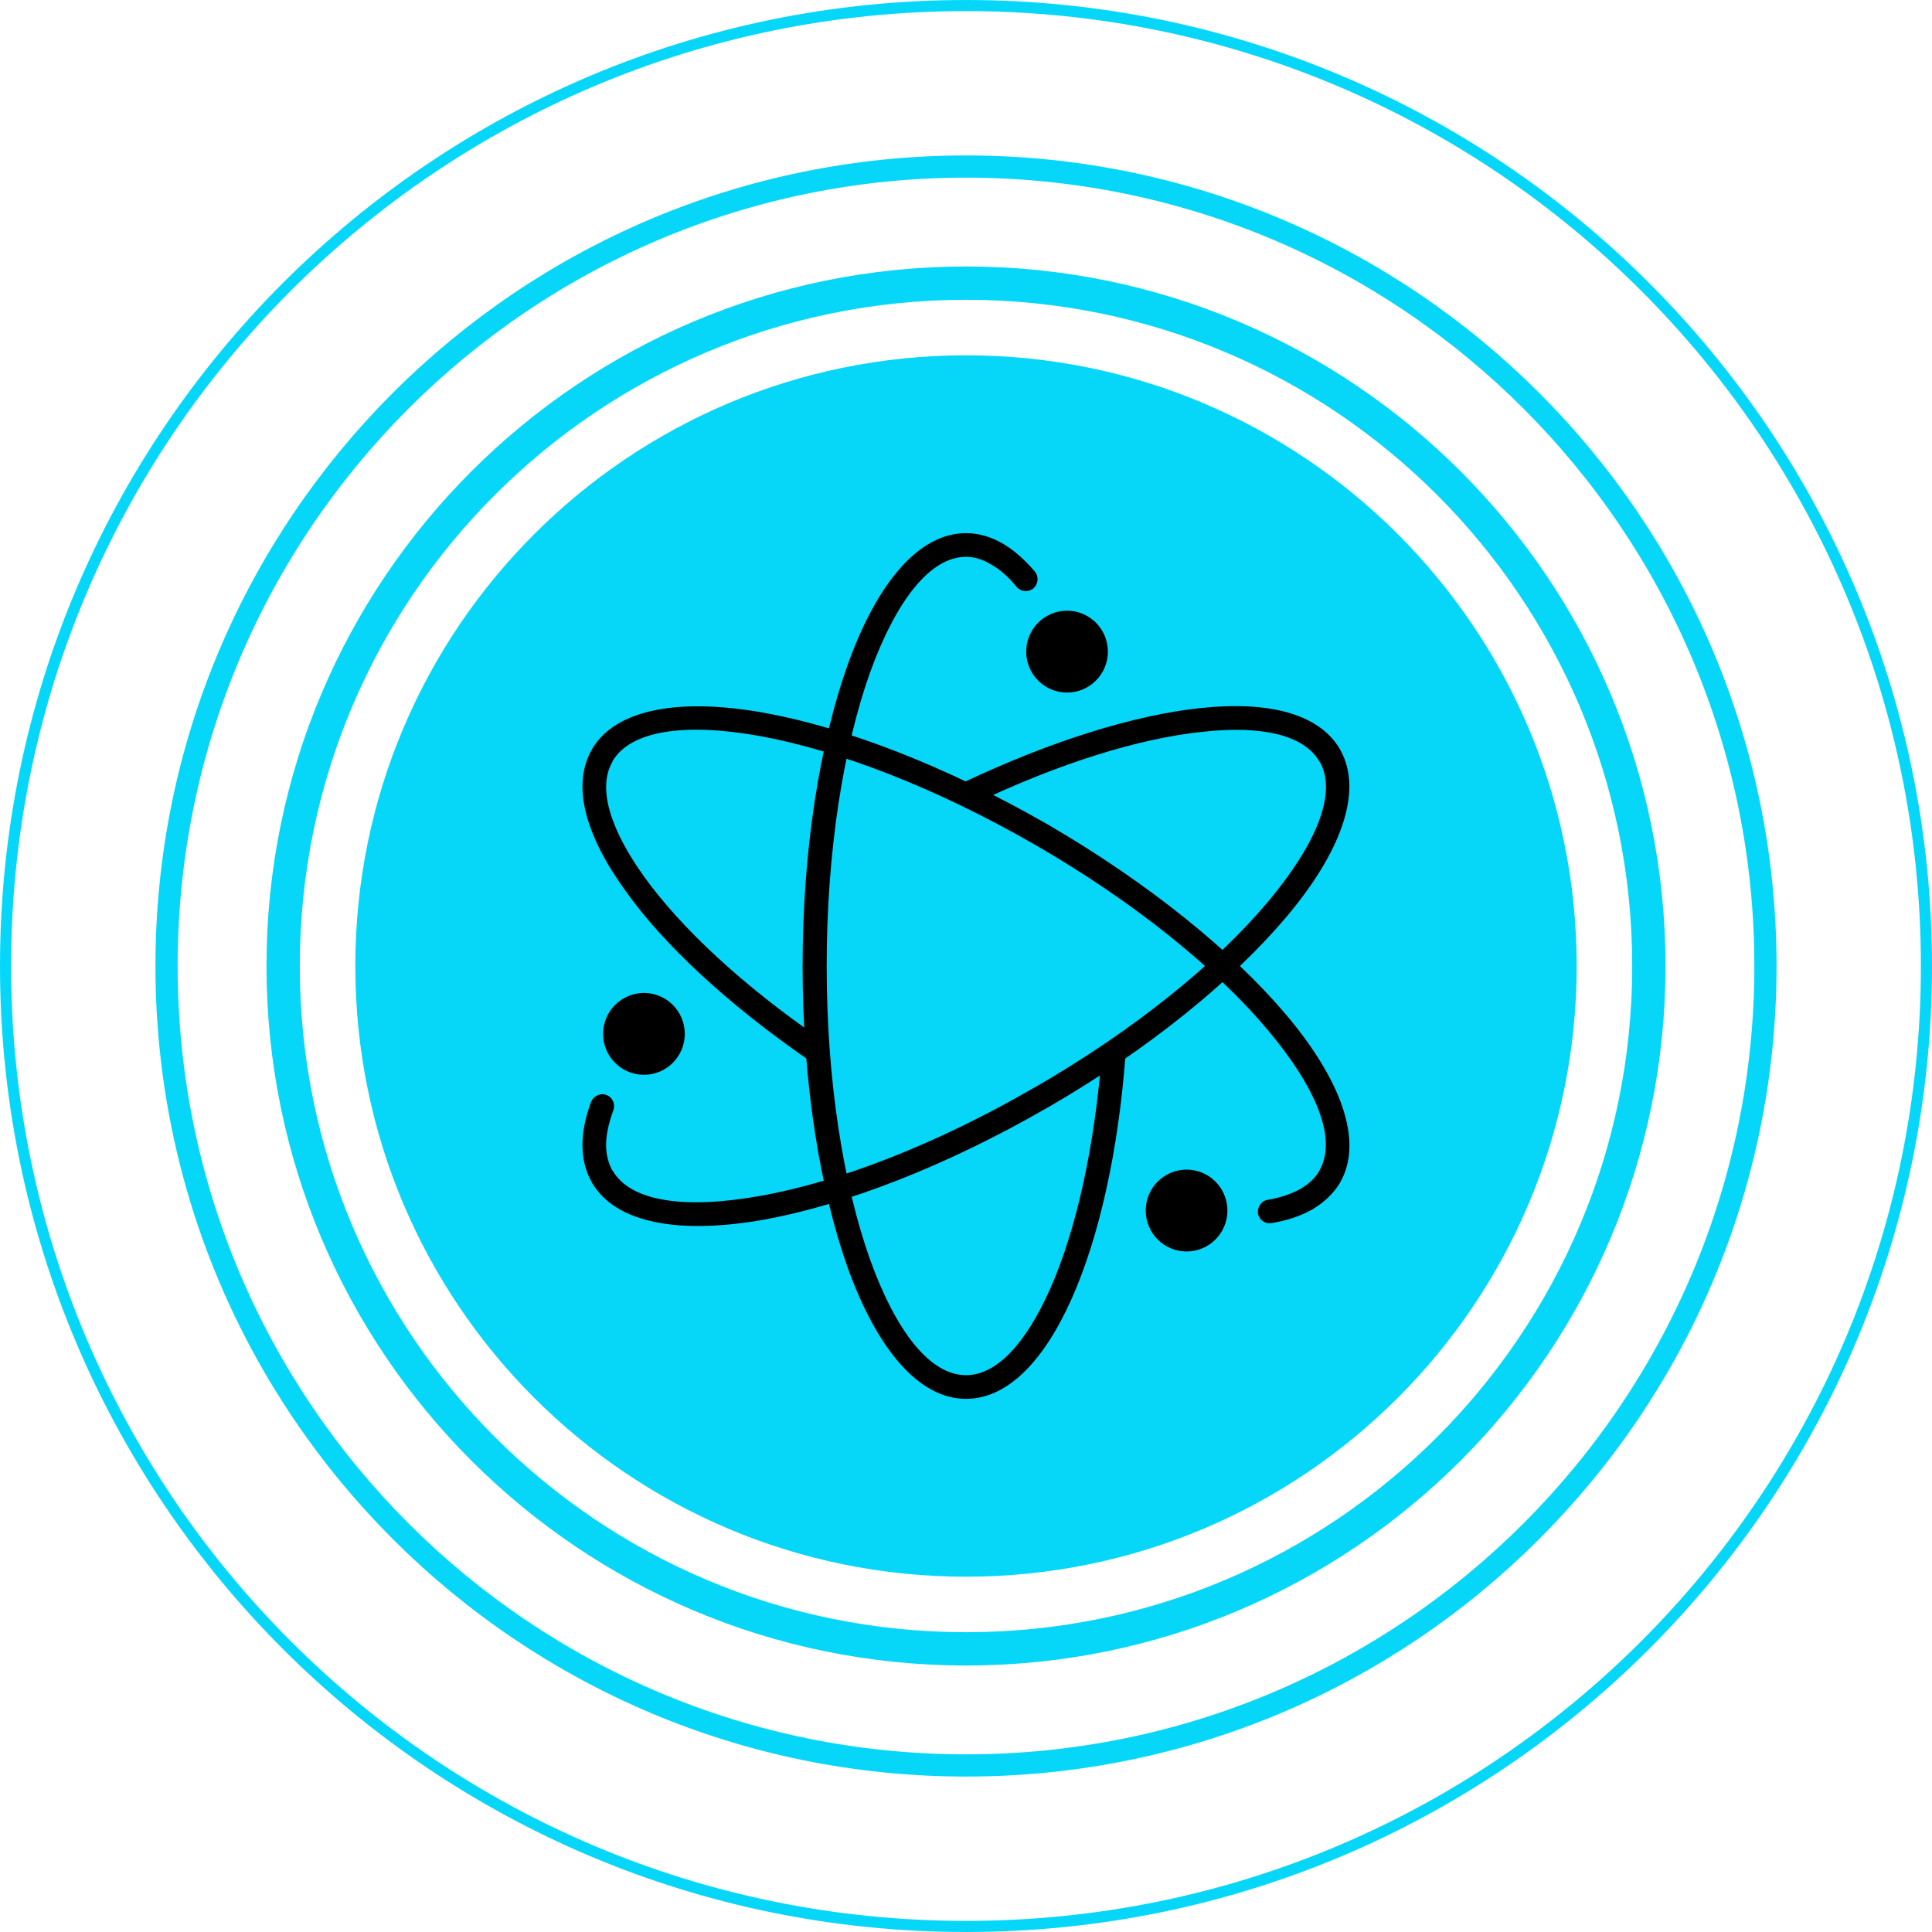
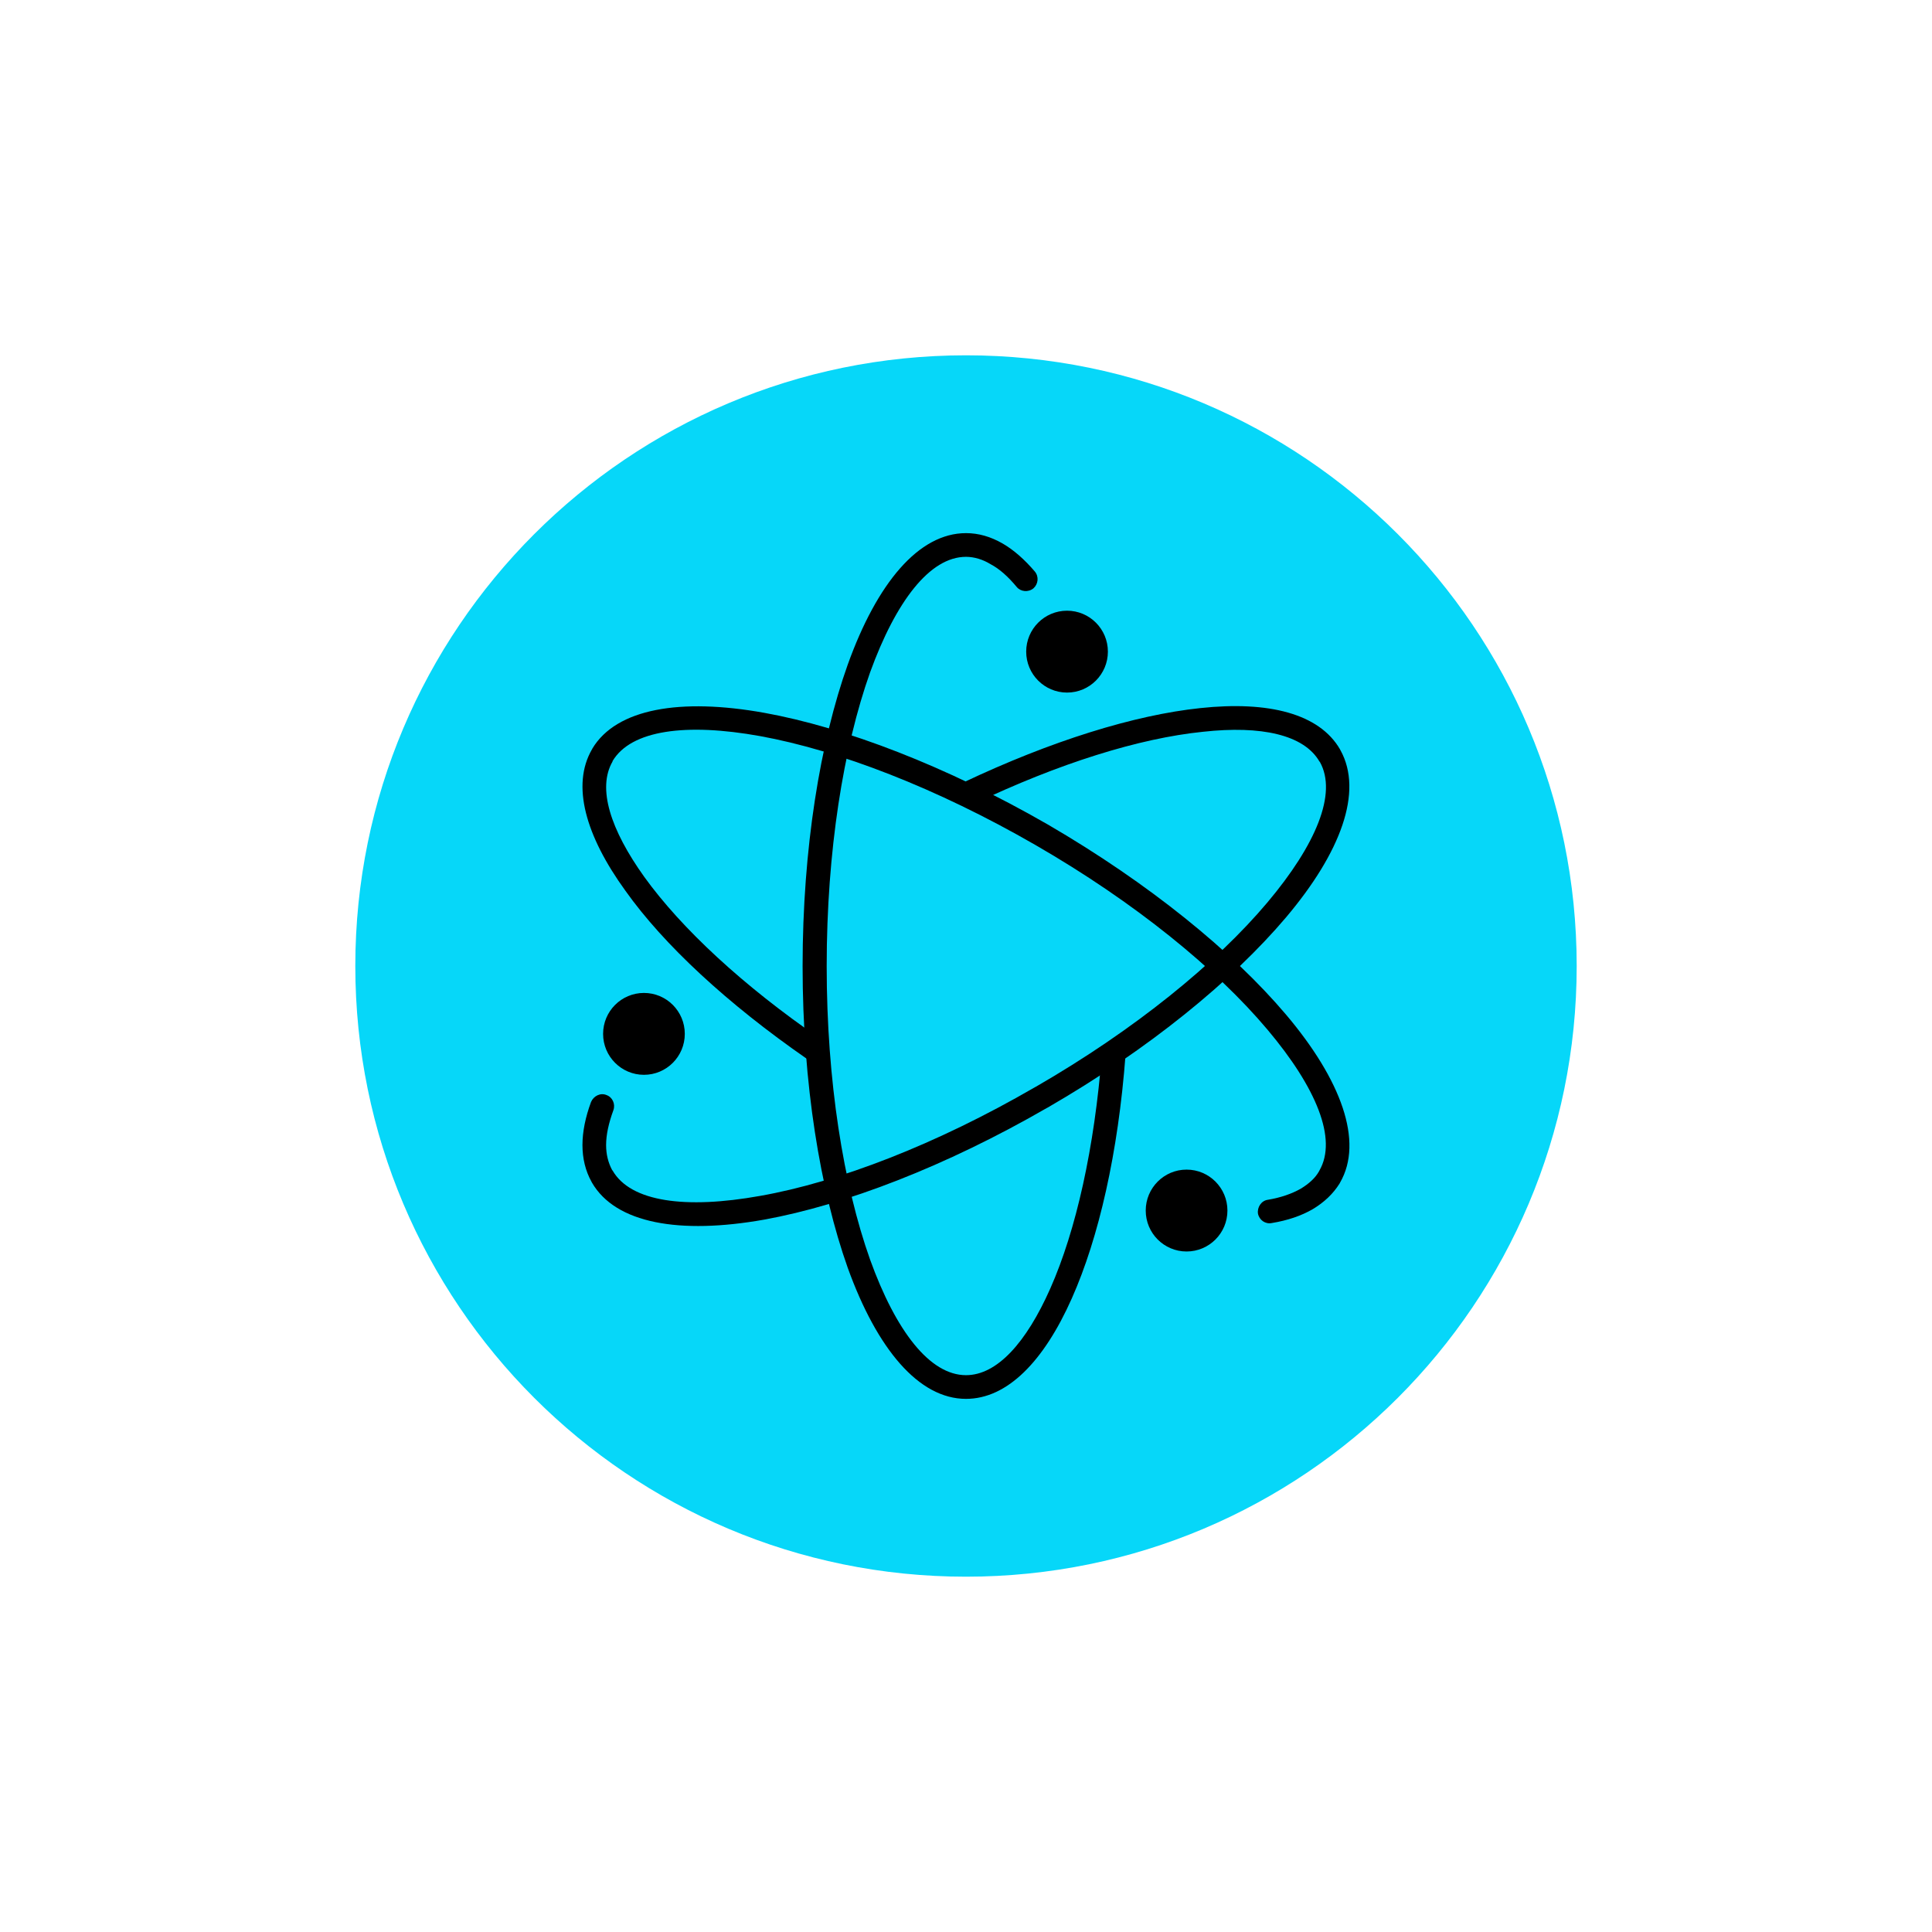
<svg xmlns="http://www.w3.org/2000/svg" width="174" height="174" viewBox="0 0 174 174" fill="none">
  <circle cx="87" cy="87" r="55" fill="#06D7F9" />
  <path d="M99.237 94.859C99.276 94.238 99.818 93.811 100.399 93.85C100.98 93.889 101.444 94.394 101.367 95.014C100.709 103.786 98.966 111.47 96.526 116.943C94.009 122.609 90.718 125.985 87 125.985C82.74 125.985 78.984 121.483 76.351 114.187C73.872 107.201 72.284 97.576 72.284 87.019C72.284 76.424 73.872 66.799 76.351 59.852C78.984 52.517 82.74 48.015 87 48.015C88.123 48.015 89.207 48.325 90.292 48.946C91.299 49.528 92.267 50.382 93.196 51.469C93.583 51.934 93.506 52.594 93.08 52.982C92.615 53.37 91.918 53.293 91.57 52.866C90.795 51.934 90.021 51.236 89.207 50.809C88.51 50.382 87.736 50.149 87 50.149C83.747 50.149 80.688 54.147 78.364 60.55C75.963 67.303 74.453 76.657 74.453 87.019C74.453 97.343 75.963 106.696 78.364 113.45C80.688 119.892 83.747 123.851 87 123.851C89.788 123.851 92.421 120.94 94.59 116.05C96.914 110.81 98.579 103.359 99.237 94.859Z" fill="black" />
  <path d="M73.911 93.578C74.376 93.928 74.492 94.588 74.182 95.092C73.833 95.558 73.175 95.674 72.672 95.364C65.507 90.396 59.776 85.079 56.33 80.228C52.728 75.26 51.45 70.719 53.309 67.498C53.309 67.498 53.348 67.459 53.348 67.42C55.516 63.811 61.286 62.84 68.838 64.199C76.118 65.518 85.18 68.972 94.358 74.251C103.497 79.568 111.01 85.7 115.812 91.366C120.807 97.266 122.821 102.815 120.691 106.502L120.652 106.58C120.071 107.512 119.258 108.288 118.212 108.909C117.206 109.491 115.966 109.918 114.534 110.151C113.953 110.267 113.411 109.879 113.294 109.297C113.217 108.715 113.604 108.132 114.185 108.055C115.347 107.861 116.354 107.512 117.167 107.046C117.864 106.619 118.445 106.114 118.793 105.493L118.832 105.416C120.459 102.583 118.561 97.964 114.146 92.725C109.538 87.252 102.219 81.275 93.273 76.114C84.328 70.952 75.499 67.575 68.451 66.294C61.79 65.091 56.833 65.751 55.168 68.546V68.584C53.774 70.991 54.974 74.716 58.033 78.986C61.364 83.604 66.902 88.766 73.911 93.578Z" fill="black" />
  <path d="M87.658 72.427C87.116 72.698 86.496 72.465 86.225 71.922C85.993 71.379 86.225 70.758 86.729 70.486C94.668 66.721 102.18 64.393 108.105 63.772C114.262 63.112 118.832 64.276 120.691 67.498C120.691 67.536 120.73 67.575 120.73 67.575C122.782 71.301 120.768 76.773 115.811 82.634C111.01 88.3 103.497 94.471 94.358 99.749L94.28 99.788C85.141 105.066 76.079 108.521 68.838 109.84C61.209 111.199 55.439 110.189 53.309 106.502L53.27 106.425C52.728 105.455 52.457 104.329 52.457 103.126C52.457 101.923 52.728 100.603 53.231 99.245C53.464 98.701 54.084 98.391 54.626 98.624C55.168 98.818 55.439 99.439 55.245 99.982C54.819 101.147 54.587 102.194 54.587 103.126C54.587 103.98 54.781 104.717 55.129 105.377L55.168 105.416C56.794 108.249 61.751 108.909 68.451 107.706C75.499 106.464 84.289 103.087 93.196 97.925L93.273 97.886C102.219 92.725 109.538 86.748 114.146 81.275C118.522 76.075 120.458 71.456 118.871 68.623L118.832 68.584C117.438 66.178 113.604 65.324 108.337 65.906C102.606 66.489 95.365 68.74 87.658 72.427Z" fill="black" />
  <path d="M57.995 96.8C60.027 96.8 61.674 95.149 61.674 93.113C61.674 91.076 60.027 89.426 57.995 89.426C55.963 89.426 54.316 91.076 54.316 93.113C54.316 95.149 55.963 96.8 57.995 96.8Z" fill="black" />
  <path d="M96.1 62.375C98.132 62.375 99.779 60.724 99.779 58.688C99.779 56.651 98.132 55.001 96.1 55.001C94.069 55.001 92.421 56.651 92.421 58.688C92.421 60.724 94.069 62.375 96.1 62.375Z" fill="black" />
  <path d="M106.866 112.712C108.898 112.712 110.545 111.061 110.545 109.025C110.545 106.989 108.898 105.338 106.866 105.338C104.834 105.338 103.187 106.989 103.187 109.025C103.187 111.061 104.834 112.712 106.866 112.712Z" fill="black" />
-   <circle cx="87" cy="87" r="61.5" stroke="#06D7F9" stroke-width="3" />
-   <circle cx="87" cy="87" r="72" stroke="#06D7F9" stroke-width="2" />
-   <circle cx="87" cy="87" r="86.5" stroke="#06D7F9" />
+   <circle cx="87" cy="87" r="61.5" stroke="#06D7F9" stroke-width="3" stroke-opacity="0">
+     <animate attributeName="stroke-opacity" from="0" to="1" dur="1s" begin="0s; anim4.end" fill="freeze" id="anim1" />
+     <animate attributeName="stroke-opacity" from="1" to="0" dur="1s" begin="anim3.end" fill="freeze" id="anim4" />
+   </circle>
+   <circle cx="87" cy="87" r="72" stroke="#06D7F9" stroke-width="2" stroke-opacity="0">
+     <animate attributeName="stroke-opacity" from="0" to="1" dur="1s" begin="anim1.end" fill="freeze" id="anim2" />
+     <animate attributeName="stroke-opacity" from="1" to="0" dur="1s" begin="anim3.end" fill="freeze" id="anim5" />
+   </circle>
+   <circle cx="87" cy="87" r="86.5" stroke="#06D7F9" stroke-opacity="0">
+     <animate attributeName="stroke-opacity" from="0" to="1" dur="1s" begin="anim2.end" fill="freeze" id="anim3" />
+     <animate attributeName="stroke-opacity" from="1" to="0" dur="1s" begin="anim3.end" fill="freeze" id="anim6" />
+   </circle>
</svg>
